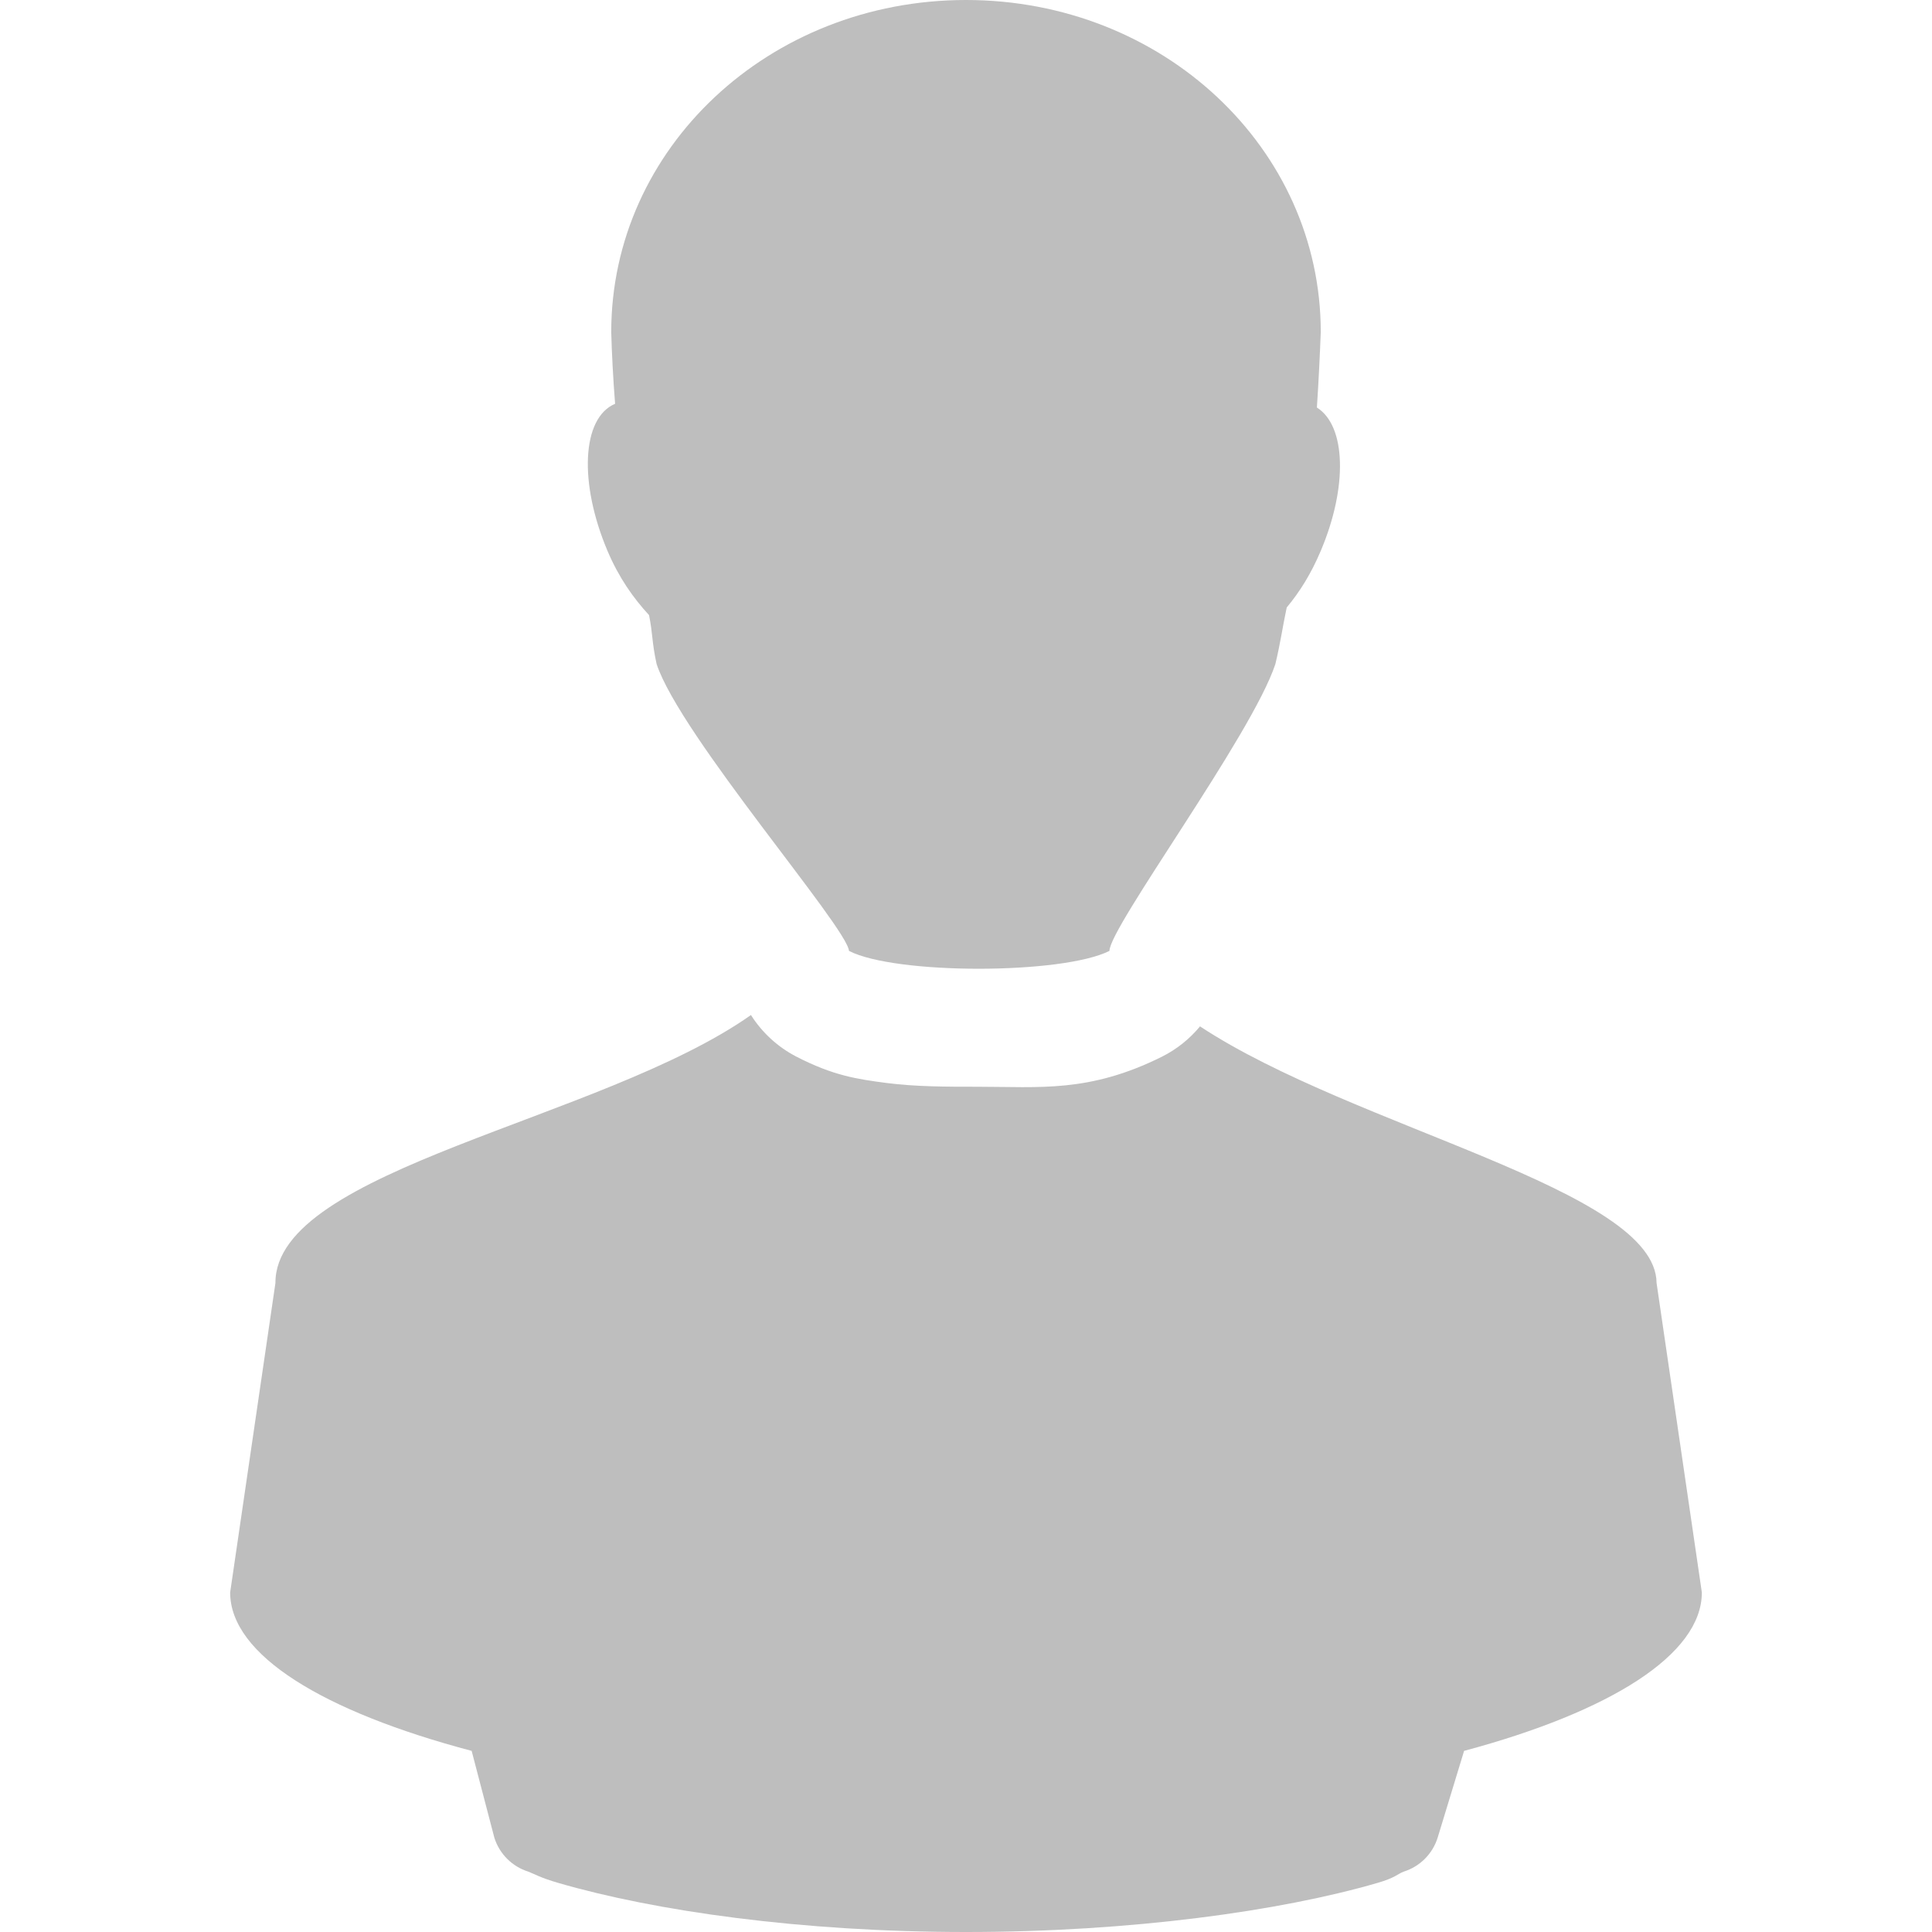
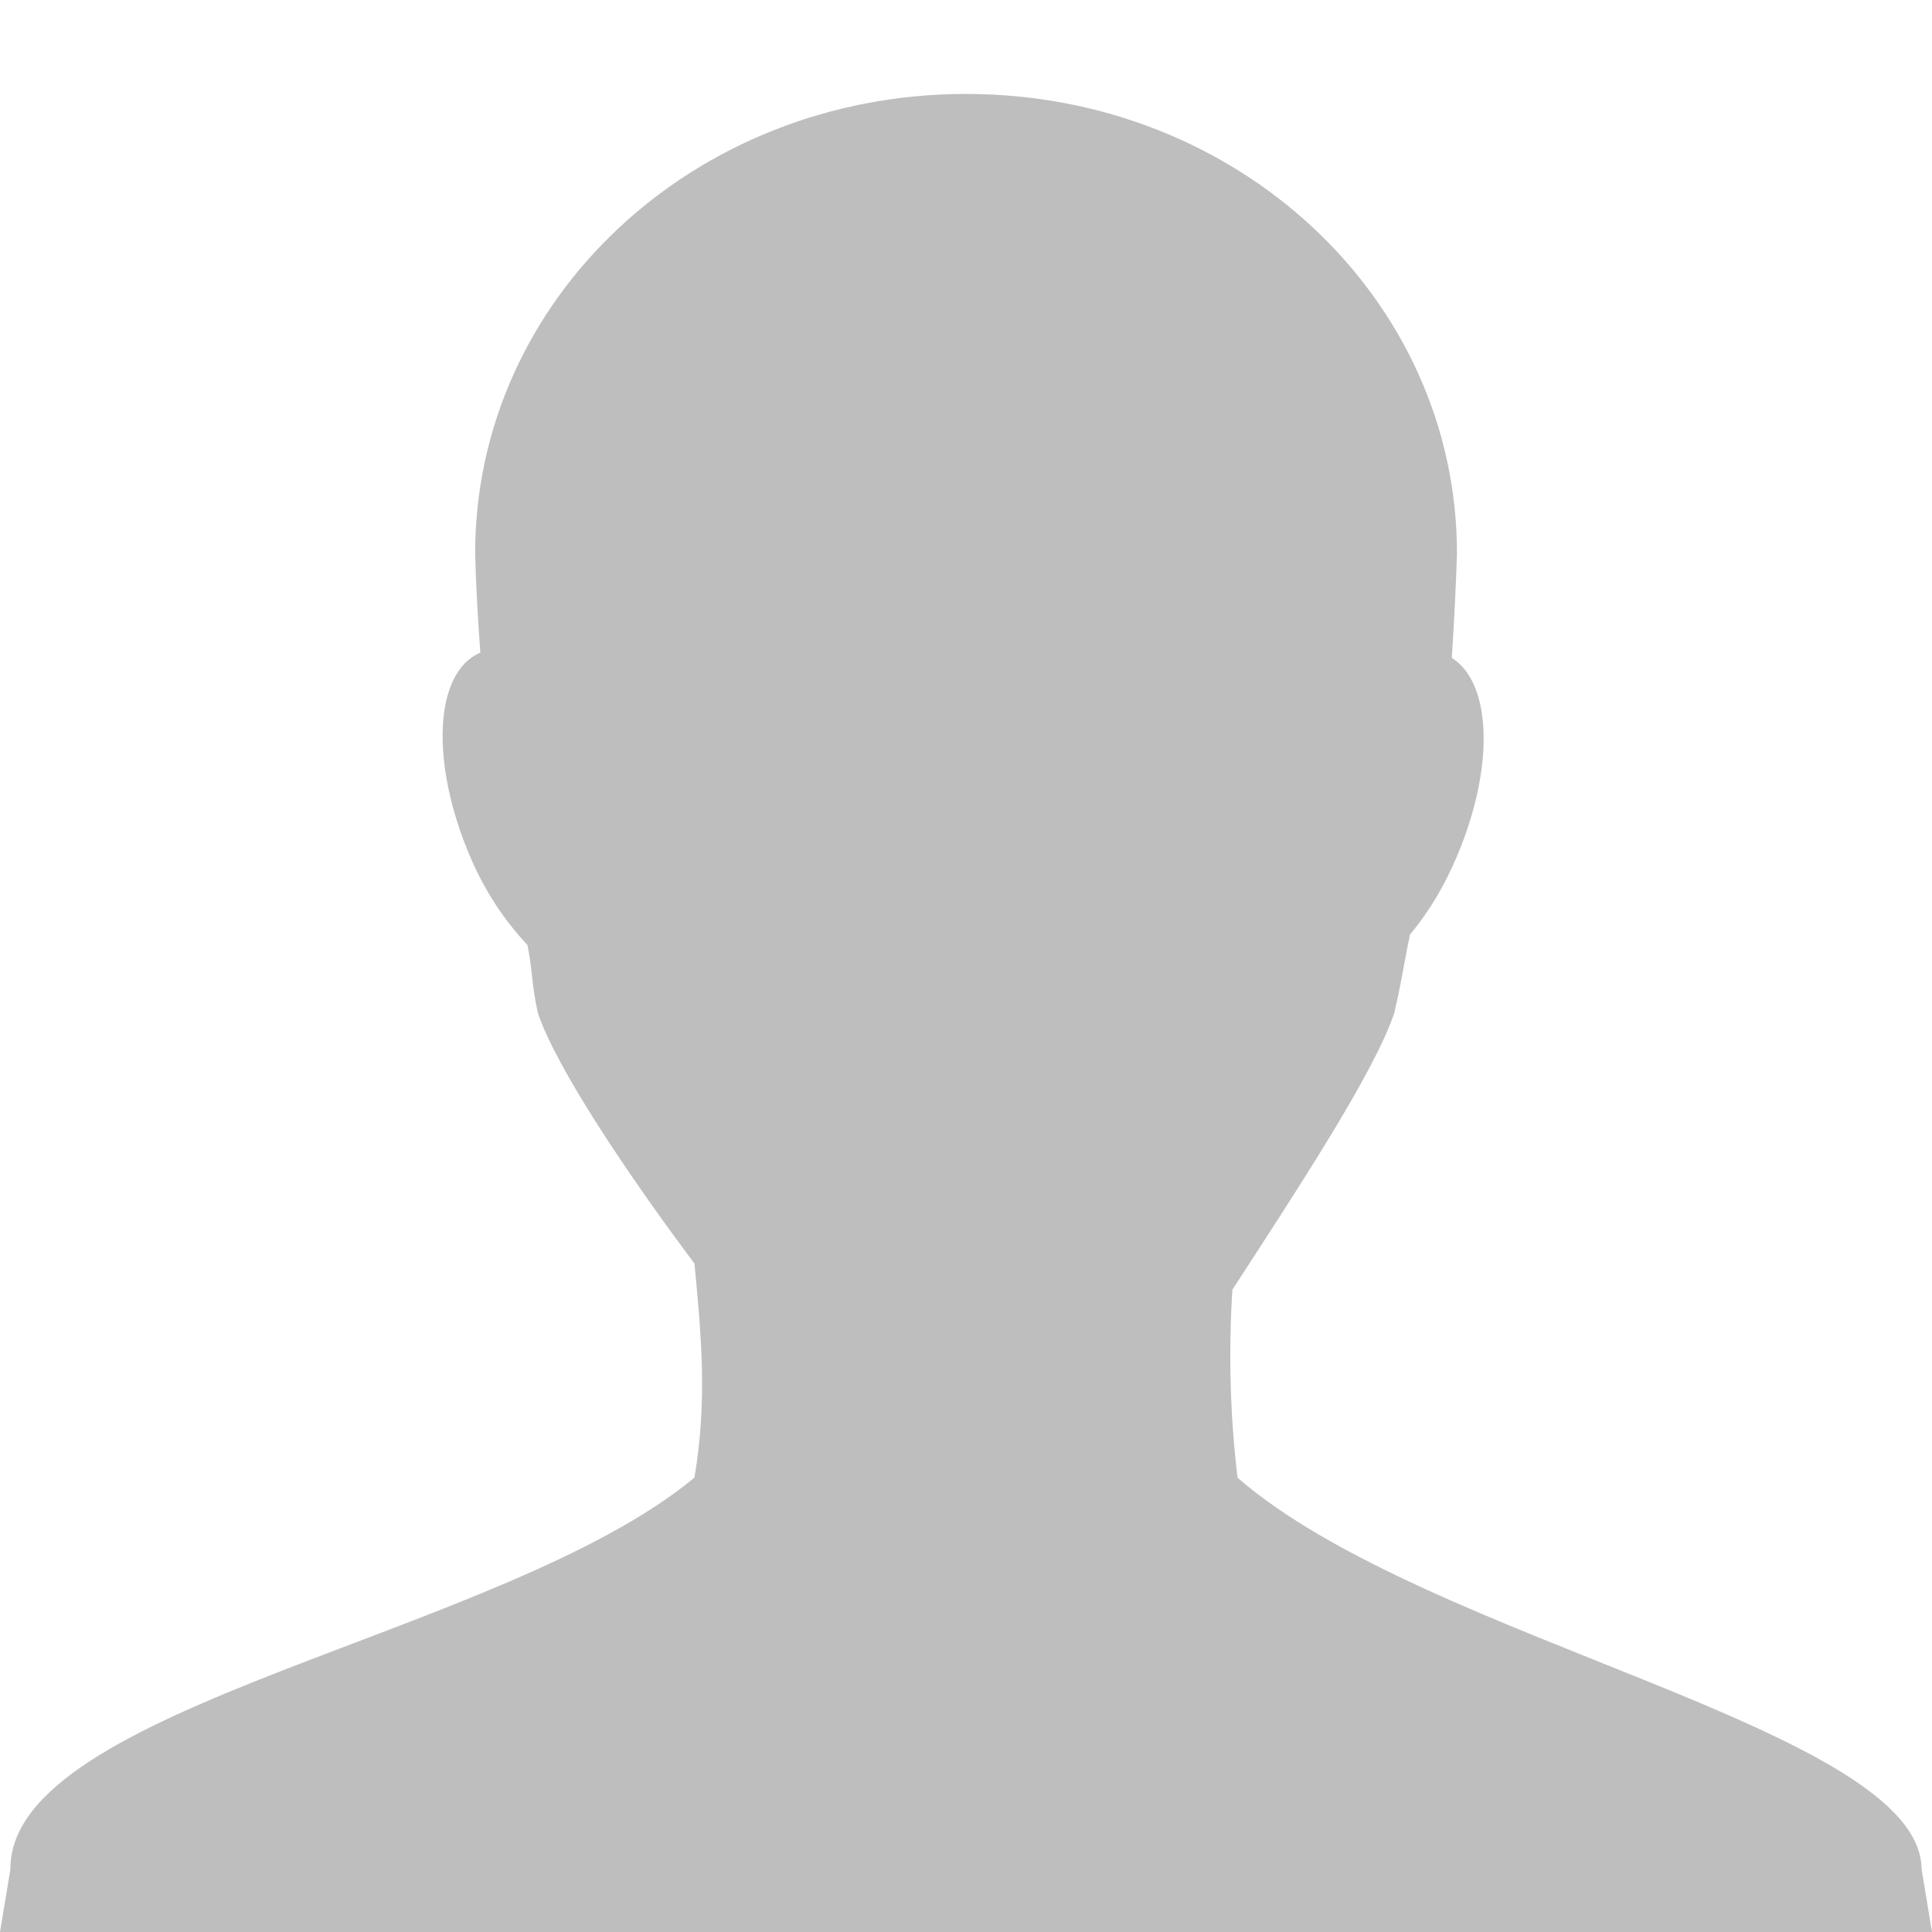
<svg xmlns="http://www.w3.org/2000/svg" xmlns:xlink="http://www.w3.org/1999/xlink" width="16" height="16" id="svg2" version="1.0">
  <defs id="defs4">
    <linearGradient id="linearGradient3171">
      <stop id="stop3173" offset="0" style="stop-color:#000000;stop-opacity:1;" />
      <stop id="stop3175" offset="1" style="stop-color:#000000;stop-opacity:0;" />
    </linearGradient>
    <linearGradient xlink:href="#linearGradient3171" id="linearGradient3342" gradientUnits="userSpaceOnUse" x1="4.938" y1="11" x2="8" y2="11" />
    <linearGradient id="linearGradient3266">
      <stop id="stop3268" offset="0" style="stop-color:#505050;stop-opacity:1;" />
      <stop id="stop3270" offset="1" style="stop-color:#505050;stop-opacity:0;" />
    </linearGradient>
    <linearGradient xlink:href="#linearGradient3266" id="linearGradient3340" gradientUnits="userSpaceOnUse" gradientTransform="translate(2,0)" x1="3.889" y1="15.657" x2="4.329" y2="12.843" />
    <linearGradient xlink:href="#linearGradient3242" id="linearGradient3338" gradientUnits="userSpaceOnUse" x1="3.5" y1="14.031" x2="3.5" y2="7.996" />
    <linearGradient id="linearGradient3242">
      <stop id="stop3244" offset="0" style="stop-color:#505050;stop-opacity:1;" />
      <stop style="stop-color:#a7a7a7;stop-opacity:1;" offset="0.5" id="stop3260" />
      <stop style="stop-color:#ffffff;stop-opacity:1;" offset="0.7" id="stop3250" />
      <stop id="stop3246" offset="1" style="stop-color:#c8c8c8;stop-opacity:1;" />
    </linearGradient>
    <linearGradient xlink:href="#linearGradient3242" id="linearGradient3336" gradientUnits="userSpaceOnUse" x1="7.613" y1="14.757" x2="5.525" y2="7.243" />
    <linearGradient id="ShadowGradient">
      <stop style="stop-color:#000000;stop-opacity:1;" offset="0" id="stop3393" />
      <stop style="stop-color:#000000;stop-opacity:0;" offset="1" id="stop3395" />
    </linearGradient>
    <linearGradient id="StandardGradient">
      <stop style="stop-color:#000000;stop-opacity:1;" offset="0" id="stop3389" />
      <stop style="stop-color:#646464;stop-opacity:1;" offset="1" id="stop3391" />
    </linearGradient>
    <linearGradient xlink:href="#StandardGradient" id="linearGradient3381" x1="9.938" y1="3" x2="9.938" y2="19.018" gradientUnits="userSpaceOnUse" />
    <linearGradient xlink:href="#StandardGradient" id="linearGradient3782" x1="9.75" y1="5" x2="9.75" y2="19.056" gradientUnits="userSpaceOnUse" gradientTransform="translate(0,-1)" />
    <linearGradient xlink:href="#StandardGradient" id="linearGradient2400" gradientUnits="userSpaceOnUse" gradientTransform="translate(-9,10)" x1="9.75" y1="5" x2="9.75" y2="19.056" />
    <linearGradient xlink:href="#StandardGradient" id="linearGradient3174" gradientUnits="userSpaceOnUse" gradientTransform="matrix(0.7071068,0.7071068,-0.7071068,0.7071068,0.8856249,4.153634)" x1="9.75" y1="5" x2="9.75" y2="19.056" />
    <linearGradient xlink:href="#StandardGradient" id="linearGradient3178" gradientUnits="userSpaceOnUse" gradientTransform="matrix(0,1,-1,0,12.00982,7.009822)" x1="9.75" y1="5" x2="9.75" y2="19.056" />
    <linearGradient xlink:href="#StandardGradient" id="linearGradient3182" gradientUnits="userSpaceOnUse" gradientTransform="matrix(-0.7071068,0.7071068,-0.7071068,-0.7071068,17.85619,16.89545)" x1="9.75" y1="5" x2="9.75" y2="19.056" />
    <linearGradient xlink:href="#StandardGradient" id="linearGradient3186" gradientUnits="userSpaceOnUse" gradientTransform="matrix(-1,0,0,-1,15,28.01964)" x1="9.75" y1="5" x2="9.75" y2="19.056" />
    <linearGradient xlink:href="#StandardGradient" id="linearGradient3190" gradientUnits="userSpaceOnUse" gradientTransform="matrix(-0.7071068,-0.7071068,0.7071068,-0.7071068,5.114375,33.86601)" x1="9.75" y1="5" x2="9.75" y2="19.056" />
    <linearGradient xlink:href="#StandardGradient" id="linearGradient3194" gradientUnits="userSpaceOnUse" gradientTransform="matrix(0,-1,1,0,-6.009822,31.00982)" x1="9.75" y1="5" x2="9.75" y2="19.056" />
    <linearGradient xlink:href="#StandardGradient" id="linearGradient3198" gradientUnits="userSpaceOnUse" gradientTransform="matrix(0.7071068,-0.7071068,0.7071068,0.7071068,-11.85619,21.1242)" x1="9.75" y1="5" x2="9.75" y2="19.056" />
    <linearGradient xlink:href="#StandardGradient" id="linearGradient3224" gradientUnits="userSpaceOnUse" gradientTransform="matrix(0.7071068,0.7071068,-0.7071068,0.7071068,11.29289,-6.263456)" x1="9.75" y1="5" x2="9.75" y2="19.056" />
    <linearGradient xlink:href="#StandardGradient" id="linearGradient2407" gradientUnits="userSpaceOnUse" gradientTransform="translate(-22,-5)" x1="9.75" y1="5" x2="9.75" y2="19.056" />
    <linearGradient xlink:href="#StandardGradient" id="linearGradient3228" x1="6.701" y1="1" x2="6.701" y2="15.001" gradientUnits="userSpaceOnUse" />
    <linearGradient xlink:href="#linearGradient3171" id="linearGradient2630" gradientUnits="userSpaceOnUse" x1="4.938" y1="11" x2="8" y2="11" gradientTransform="translate(4.8043455e-2,-1.054602)" />
    <linearGradient xlink:href="#linearGradient3266" id="linearGradient2633" gradientUnits="userSpaceOnUse" gradientTransform="translate(2.048043,-1.054602)" x1="3.889" y1="15.657" x2="4.329" y2="12.843" />
    <linearGradient xlink:href="#linearGradient3242" id="linearGradient2636" gradientUnits="userSpaceOnUse" x1="3.5" y1="14.031" x2="3.5" y2="7.996" gradientTransform="translate(4.8043455e-2,-1.054602)" />
    <linearGradient xlink:href="#linearGradient3242" id="linearGradient2639" gradientUnits="userSpaceOnUse" x1="7.613" y1="14.757" x2="5.525" y2="7.243" gradientTransform="translate(4.8043455e-2,-1.054602)" />
    <linearGradient xlink:href="#linearGradient3242" id="linearGradient2641" gradientUnits="userSpaceOnUse" gradientTransform="translate(-2,-3)" x1="7.613" y1="14.757" x2="5.525" y2="7.243" />
    <linearGradient xlink:href="#StandardGradient" id="linearGradient3421" x1="8.438" y1="1" x2="8.438" y2="15.008" gradientUnits="userSpaceOnUse" />
    <linearGradient xlink:href="#StandardGradient" id="linearGradient2433" gradientUnits="userSpaceOnUse" x1="8.438" y1="1" x2="8.438" y2="15.008" gradientTransform="matrix(1.239731,0,0,1,-2.145046,0)" />
    <linearGradient xlink:href="#StandardGradient" id="linearGradient2435" gradientUnits="userSpaceOnUse" x1="8.438" y1="1" x2="8.438" y2="15.008" gradientTransform="matrix(1.306501,0,0,1,-3.664489,0)" />
    <linearGradient xlink:href="#StandardGradient" id="linearGradient2437" gradientUnits="userSpaceOnUse" x1="8.438" y1="1" x2="8.438" y2="15.008" gradientTransform="matrix(1.315615,0,0,1,-4.720049,0)" />
    <linearGradient xlink:href="#StandardGradient" id="linearGradient2898" gradientUnits="userSpaceOnUse" x1="8.438" y1="1" x2="8.438" y2="15.008" />
    <linearGradient xlink:href="#linearGradient4081" id="linearGradient3538" gradientUnits="userSpaceOnUse" gradientTransform="translate(1,0)" x1="16.5" y1="19.543" x2="16.5" y2="2.5" />
    <linearGradient id="linearGradient4081">
      <stop style="stop-color:#aaaaaa;stop-opacity:1;" offset="0" id="stop4083" />
      <stop style="stop-color:#f0f0f0;stop-opacity:1;" offset="1" id="stop4085" />
    </linearGradient>
    <linearGradient xlink:href="#linearGradient4081" id="linearGradient3542" gradientUnits="userSpaceOnUse" gradientTransform="translate(-4,-3)" x1="10.505" y1="15.281" x2="10.505" y2="6.746" />
    <linearGradient id="linearGradient2926">
      <stop style="stop-color:#aaaaaa;stop-opacity:1;" offset="0" id="stop2928" />
      <stop style="stop-color:#f0f0f0;stop-opacity:1;" offset="1" id="stop2930" />
    </linearGradient>
    <linearGradient xlink:href="#linearGradient4081" id="linearGradient3540" gradientUnits="userSpaceOnUse" gradientTransform="translate(-4,-3)" x1="14.525" y1="17.419" x2="14.525" y2="4.625" />
    <linearGradient id="linearGradient2933">
      <stop style="stop-color:#aaaaaa;stop-opacity:1;" offset="0" id="stop2935" />
      <stop style="stop-color:#f0f0f0;stop-opacity:1;" offset="1" id="stop2937" />
    </linearGradient>
    <linearGradient y2="2.5" x2="16.5" y1="19.543" x1="16.5" gradientTransform="translate(-4,-3)" gradientUnits="userSpaceOnUse" id="linearGradient2942" xlink:href="#linearGradient4081" />
    <linearGradient xlink:href="#linearGradient4081" id="linearGradient2945" gradientUnits="userSpaceOnUse" gradientTransform="translate(-4,-3)" x1="16.5" y1="19.543" x2="16.5" y2="2.5" />
    <linearGradient xlink:href="#linearGradient4081" id="linearGradient2948" gradientUnits="userSpaceOnUse" gradientTransform="matrix(1,0,0,0.9435237,-4,-2.375231)" x1="16.5" y1="19.543" x2="16.5" y2="2.5" />
    <linearGradient xlink:href="#StandardGradient" id="linearGradient2950" gradientUnits="userSpaceOnUse" x1="8.438" y1="1" x2="8.438" y2="15.008" />
    <linearGradient xlink:href="#StandardGradient" id="linearGradient3729" gradientUnits="userSpaceOnUse" x1="8.438" y1="1" x2="8.438" y2="15.008" gradientTransform="translate(0,1)" />
    <linearGradient xlink:href="#StandardGradient" id="linearGradient3731" gradientUnits="userSpaceOnUse" x1="8.438" y1="1" x2="8.438" y2="15.008" />
    <linearGradient id="StandardGradient-1" gradientTransform="scale(1.146726,0.8720476)" x1="7.19" y1="6.955" x2="7.19" y2="18.319" gradientUnits="userSpaceOnUse">
      <stop style="stop-color:#000000;stop-opacity:0.863;" offset="0" id="stop3280" />
      <stop style="stop-color:#000000;stop-opacity:0.471;" offset="1" id="stop3282" />
    </linearGradient>
    <linearGradient y2="18.319" x2="7.19" y1="6.955" x1="7.19" gradientTransform="matrix(1.146726,0,0,0.8720476,2.519674,8.538319)" gradientUnits="userSpaceOnUse" id="linearGradient3785" xlink:href="#StandardGradient-1" />
    <linearGradient xlink:href="#StandardGradient-1" id="linearGradient3804" gradientUnits="userSpaceOnUse" x1="8.438" y1="1" x2="8.438" y2="15.008" />
    <linearGradient xlink:href="#StandardGradient-1" id="linearGradient3808" gradientUnits="userSpaceOnUse" x1="8.438" y1="1" x2="8.438" y2="15.008" gradientTransform="translate(0,1)" />
    <linearGradient xlink:href="#StandardGradient-1" id="linearGradient3812" gradientUnits="userSpaceOnUse" x1="8.438" y1="1" x2="8.438" y2="15.008" />
    <linearGradient xlink:href="#StandardGradient-1" id="linearGradient3817" gradientUnits="userSpaceOnUse" x1="8.438" y1="1" x2="8.438" y2="15.008" gradientTransform="translate(-20,0)" />
    <clipPath clipPathUnits="userSpaceOnUse" id="clipPath3824">
      <path style="fill:#ff00ff;fill-opacity:1;stroke:none;display:inline" d="m -20,0 0,16 16,0 0,-16 -16,0 z M -7.625,1 C -5.996,2.929 -5,5.343 -5,8 c 1e-6,2.708 -1.032,5.179 -2.719,7.125 l -1.5,-1.25 c 1.364,-1.613 2.188,-3.652 2.188,-5.875 0,-2.164 -0.763,-4.157 -2.062,-5.75 L -7.625,1 z M -9.812,2.844 C -8.663,4.274 -8,6.068 -8,8 c 0,1.988 -0.723,3.804 -1.938,5.25 l -1.5,-1.281 C -10.54,10.862 -10,9.501 -10,8 -10,6.556 -10.507,5.241 -11.344,4.156 l 1.531,-1.312 z m -5.188,1.125 0,8 L -17,10 -18.5,10 C -18.777,10 -19,9.777 -19,9.5 l 0,-3 C -19,6.223 -18.777,6 -18.5,6 l 1.5,0 2,-2.031 z M -12.062,4.75 C -11.393,5.666 -11,6.804 -11,8 c 0,1.259 -0.42,2.432 -1.156,3.375 L -13.688,10.062 C -13.264,9.47 -13,8.769 -13,8 -13,7.282 -13.219,6.63 -13.594,6.062 L -12.062,4.75 z" id="path3826" />
    </clipPath>
    <linearGradient xlink:href="#StandardGradient-6" id="linearGradient3750" x1="11" y1="3" x2="11" y2="20.117" gradientUnits="userSpaceOnUse" />
    <linearGradient id="StandardGradient-6" gradientTransform="matrix(0.9984539,0,0,0.9984539,-0.0459776,0.05767558)" x1="10.71" y1="1.996" x2="10.71" y2="18.974" gradientUnits="userSpaceOnUse">
      <stop style="stop-color:#000000;stop-opacity:0.863;" offset="0" id="stop3277" />
      <stop style="stop-color:#000000;stop-opacity:0.471;" offset="1" id="stop3279" />
    </linearGradient>
    <linearGradient gradientTransform="matrix(0.7774459,0,0,0.7712153,-0.5548917,-1.376104)" y2="20.117" x2="11" y1="3" x1="11" gradientUnits="userSpaceOnUse" id="linearGradient2954" xlink:href="#StandardGradient-6" />
    <linearGradient xlink:href="#StandardGradient-6" id="linearGradient2953" gradientUnits="userSpaceOnUse" gradientTransform="matrix(0.7774459,0,0,0.7712153,-0.5548917,-0.3761043)" x1="11" y1="3" x2="11" y2="20.117" />
    <linearGradient xlink:href="#StandardGradient-6" id="linearGradient2955" gradientUnits="userSpaceOnUse" gradientTransform="matrix(0.7774459,0,0,0.7712153,-0.5548917,-1.376104)" x1="11" y1="3" x2="11" y2="20.117" />
    <linearGradient xlink:href="#StandardGradient-6" id="linearGradient3732" gradientUnits="userSpaceOnUse" gradientTransform="matrix(0.7774459,0,0,0.7712153,-0.5548917,-0.3761043)" x1="11" y1="3" x2="11" y2="20.117" />
    <linearGradient xlink:href="#StandardGradient-6" id="linearGradient3736" gradientUnits="userSpaceOnUse" gradientTransform="matrix(0.7774459,0,0,0.7712153,-0.5548917,-1.376104)" x1="11" y1="3" x2="11" y2="20.117" />
    <linearGradient xlink:href="#StandardGradient-6" id="linearGradient3741" gradientUnits="userSpaceOnUse" gradientTransform="matrix(0.7774459,0,0,0.7712153,-20.55489,-1.376104)" x1="11" y1="3" x2="11" y2="20.117" />
    <clipPath clipPathUnits="userSpaceOnUse" id="clipPath3748">
      <path style="fill:#ff00ff;fill-opacity:1;stroke:none;display:inline" d="m -20,0 0,16 16,0 0,-16 -16,0 z M -15.5,1.469 -12,3.938 -8.5,1.469 -5,3.938 -8.5,6.625 -5,8.969 -12,14 -19,8.969 -15.5,6.625 -19,3.938 -15.5,1.469 z" id="path3750" />
    </clipPath>
    <linearGradient xlink:href="#StandardGradient-6" id="linearGradient3752" x1="10.974" y1="1.082" x2="10.974" y2="8.948" gradientUnits="userSpaceOnUse" />
    <linearGradient xlink:href="#StandardGradient-6" id="linearGradient3754" x1="3.855" y1="7.119" x2="3.855" y2="15.008" gradientUnits="userSpaceOnUse" />
    <linearGradient xlink:href="#StandardGradient-6" id="linearGradient3760" gradientUnits="userSpaceOnUse" x1="3.855" y1="7.119" x2="3.855" y2="15.008" />
    <linearGradient xlink:href="#StandardGradient-6" id="linearGradient3765" gradientUnits="userSpaceOnUse" x1="3.855" y1="7.119" x2="3.855" y2="15.008" gradientTransform="translate(0,1)" />
    <linearGradient xlink:href="#StandardGradient-6" id="linearGradient3771" gradientUnits="userSpaceOnUse" x1="3.855" y1="7.119" x2="3.855" y2="15.008" />
    <linearGradient xlink:href="#StandardGradient-6" id="linearGradient3773" gradientUnits="userSpaceOnUse" gradientTransform="translate(0,1)" x1="3.855" y1="7.119" x2="3.855" y2="15.008" />
    <linearGradient xlink:href="#StandardGradient-6" id="linearGradient3778" gradientUnits="userSpaceOnUse" x1="3.855" y1="7.119" x2="3.855" y2="15.008" />
    <linearGradient xlink:href="#StandardGradient-6" id="linearGradient3790" gradientUnits="userSpaceOnUse" x1="3.855" y1="7.119" x2="3.855" y2="15.008" gradientTransform="translate(0.01442091,-0.014421)" />
    <linearGradient xlink:href="#StandardGradient-6" id="linearGradient3796" gradientUnits="userSpaceOnUse" gradientTransform="translate(-19.98558,-0.014421)" x1="3.855" y1="7.119" x2="3.855" y2="15.008" />
    <linearGradient xlink:href="#StandardGradient-6" id="linearGradient3798" gradientUnits="userSpaceOnUse" x1="10.974" y1="1.082" x2="10.974" y2="8.948" gradientTransform="translate(-20,0)" />
    <clipPath clipPathUnits="userSpaceOnUse" id="clipPath3806">
      <path style="fill:#ff00ff;fill-opacity:1;stroke:none;display:inline" d="m -20,0 0,16 16,0 0,-16 -16,0 z m 14.281,1 c 0.183,0 0.365,0.084 0.5,0.219 0.269,0.269 0.269,0.731 0,1 L -8.031,5 l 0,1.531 a 0.528,0.526 0 0 1 -0.156,0.375 L -10.156,8.875 a 0.528,0.526 0 0 1 -0.062,0.031 l -2.688,-2.688 a 0.528,0.526 0 0 1 0,-0.031 0.528,0.526 0 0 1 0.031,-0.031 l 1.969,-1.969 a 0.528,0.526 0 0 1 0.375,-0.156 l 1.531,0 2.781,-2.812 C -6.084,1.084 -5.901,1 -5.719,1 z m -8.125,6.125 a 0.528,0.526 0 0 1 0.031,0 l 2.688,2.688 a 0.528,0.526 0 0 1 0,0.031 0.528,0.526 0 0 1 -0.031,0.031 L -13.125,11.844 A 0.528,0.526 0 0 1 -13.5,12 l -1.531,0 -2.781,2.812 c -0.269,0.269 -0.731,0.269 -1,0 -0.269,-0.269 -0.269,-0.731 0,-1 L -16,11.031 -16,9.5 a 0.528,0.526 0 0 1 0.156,-0.375 L -13.875,7.156 A 0.528,0.526 0 0 1 -13.844,7.125 z" id="path3808" />
    </clipPath>
    <linearGradient xlink:href="#StandardGradient-1" id="linearGradient3720" x1="7" y1="1" x2="7" y2="14.038" gradientUnits="userSpaceOnUse" />
    <linearGradient xlink:href="#StandardGradient-1" id="linearGradient3726" gradientUnits="userSpaceOnUse" x1="7" y1="1" x2="7" y2="14.038" gradientTransform="translate(0,1)" />
    <linearGradient xlink:href="#StandardGradient-1" id="linearGradient3728" gradientUnits="userSpaceOnUse" x1="7" y1="1" x2="7" y2="14.038" />
    <linearGradient xlink:href="#StandardGradient-1" id="linearGradient3733" gradientUnits="userSpaceOnUse" x1="7" y1="1" x2="7" y2="14.038" gradientTransform="translate(0,1)" />
    <linearGradient xlink:href="#StandardGradient-1" id="linearGradient3737" gradientUnits="userSpaceOnUse" x1="7" y1="1" x2="7" y2="14.038" />
    <linearGradient xlink:href="#StandardGradient-1" id="linearGradient3742" gradientUnits="userSpaceOnUse" x1="7" y1="1" x2="7" y2="14.038" gradientTransform="translate(-20,0)" />
    <clipPath clipPathUnits="userSpaceOnUse" id="clipPath3749">
      <path style="fill:#ff00ff;fill-opacity:1;stroke:none;display:inline" d="m -20,0 0,11 c 0,-0.554 0.446,-1 1,-1 l 1,0 c 0.554,0 1,0.446 1,1 l 0,2 c 0,0.554 -0.446,1 -1,1 l -1,0 c -0.554,0 -1,-0.446 -1,-1 l 0,3 16,0 0,-16 -16,0 z m 13,1 1,0 c 0.554,0 1,0.446 1,1 l 0,11 c 0,0.554 -0.446,1 -1,1 l -1,0 c -0.554,0 -1,-0.446 -1,-1 L -8,2 c 0,-0.554 0.446,-1 1,-1 z m -4,3 1,0 c 0.554,0 1,0.446 1,1 l 0,8 c 0,0.554 -0.446,1 -1,1 l -1,0 c -0.554,0 -1,-0.446 -1,-1 l 0,-8 c 0,-0.554 0.446,-1 1,-1 z m -4,3 1,0 c 0.554,0 1,0.446 1,1 l 0,5 c 0,0.554 -0.446,1 -1,1 l -1,0 c -0.554,0 -1,-0.446 -1,-1 l 0,-5 c 0,-0.554 0.446,-1 1,-1 z" id="path3751" />
    </clipPath>
    <clipPath clipPathUnits="userSpaceOnUse" id="clipPath3820">
      <path style="fill:#ff00ff;fill-opacity:1;stroke:none;display:inline" d="m -19.536,3 0,16 16,0 0,-16 -16,0 z m 6,1 4,0 c 0.554,0 1,0.446 1,1 l 0,4 1,0 c 0.554,0 1,0.446 1,1 l 0,6 c 0,0.554 -0.446,1 -1,1 l -8,0 c -0.554,0 -1,-0.446 -1,-1 l 0,-6 c 0,-0.554 0.446,-1 1,-1 l 1,0 0,-4 c 0,-0.554 0.446,-1 1,-1 z m 1,2 0,3 2,0 0,-3 -2,0 z" id="path3822" />
    </clipPath>
    <linearGradient xlink:href="#linearGradient4036" id="linearGradient3790-0" gradientUnits="userSpaceOnUse" gradientTransform="translate(-0.4642613,-2.999982)" x1="8.464" y1="4" x2="8.464" y2="17.038" />
    <linearGradient gradientUnits="userSpaceOnUse" y2="17.924" x2="11.64" y1="4.078" x1="11.64" id="linearGradient4036">
      <stop id="stop4038" offset="0" style="stop-color:#282828;stop-opacity:1;" />
      <stop id="stop4040" offset="1" style="stop-color:#787878;stop-opacity:1;" />
    </linearGradient>
    <linearGradient xlink:href="#linearGradient4036" id="linearGradient6070" gradientUnits="userSpaceOnUse" gradientTransform="translate(-0.4642616,-2.999982)" x1="8.464" y1="4" x2="8.464" y2="17.038" />
    <linearGradient xlink:href="#linearGradient4036" id="linearGradient6074" gradientUnits="userSpaceOnUse" gradientTransform="translate(-0.4642616,-2.999982)" x1="8.464" y1="4" x2="8.464" y2="17.038" />
    <linearGradient xlink:href="#StandardGradient-1-0" id="linearGradient3720-9" x1="7" y1="1" x2="7" y2="14.038" gradientUnits="userSpaceOnUse" />
    <linearGradient id="StandardGradient-1-0" gradientTransform="scale(1.146726,0.8720476)" x1="7.19" y1="6.955" x2="7.19" y2="18.319" gradientUnits="userSpaceOnUse">
      <stop style="stop-color:#000000;stop-opacity:0.863;" offset="0" id="stop3280-6" />
      <stop style="stop-color:#000000;stop-opacity:0.471;" offset="1" id="stop3282-7" />
    </linearGradient>
    <linearGradient gradientTransform="translate(-4,0)" y2="14.038" x2="7" y1="1" x1="7" gradientUnits="userSpaceOnUse" id="linearGradient3129" xlink:href="#StandardGradient-1-0" />
    <linearGradient y2="80" x2="56" y1="16" x1="56" gradientTransform="matrix(0.2061701,0,0,0.2061701,-1.896166,-2.308506)" gradientUnits="userSpaceOnUse" id="linearGradient3808-9" xlink:href="#StandardGradient-3" />
    <linearGradient id="StandardGradient-3" gradientTransform="scale(0.9219544,1.084652)" x1="11.999" y1="0.922" x2="11.999" y2="19.387" gradientUnits="userSpaceOnUse">
      <stop style="stop-color:#000000;stop-opacity:0.863;" offset="0" id="stop3283-5" />
      <stop style="stop-color:#000000;stop-opacity:0.471;" offset="1" id="stop2651-2" />
    </linearGradient>
+     <linearGradient xlink:href="#linearGradient2895" id="linearGradient2949" gradientUnits="userSpaceOnUse" gradientTransform="matrix(0.8550923,0,0,1.178723,-69.95703,-37.19422)" x1="27.056" y1="5.134" x2="43.429" y2="5.134" />
+     <linearGradient id="linearGradient2895">
+       <stop id="stop2897" style="stop-color:black;stop-opacity:1" offset="0" />
+       <stop id="stop2899" style="stop-color:black;stop-opacity:0" offset="1" />
+     </linearGradient>
+     <radialGradient xlink:href="#linearGradient5060" id="radialGradient2952" gradientUnits="userSpaceOnUse" gradientTransform="matrix(1.527973,-7.0647448e-7,2.1308638e-7,0.4608663,-85.66063,-22.43784)" cx="30" cy="33.188" fx="30" fy="33.188" r="4.688" />
+     <linearGradient id="linearGradient5060">
+       <stop id="stop5062" style="stop-color:black;stop-opacity:1" offset="0" />
+       <stop id="stop5064" style="stop-color:black;stop-opacity:0" offset="1" />
+     </linearGradient>
+     <linearGradient xlink:href="#linearGradient5060" id="linearGradient2955-5" gradientUnits="userSpaceOnUse" x1="38" y1="39" x2="43" y2="38.6" gradientTransform="translate(-69.82143,-36.14286)" />
+     <linearGradient id="linearGradient3171-0">
+       <stop id="stop3173-4" style="stop-color:black;stop-opacity:1" offset="0" />
+       <stop id="stop3175-8" style="stop-color:black;stop-opacity:0" offset="1" />
+     </linearGradient>
+     <linearGradient xlink:href="#linearGradient5060" id="linearGradient2958" gradientUnits="userSpaceOnUse" x1="22" y1="39" x2="17" y2="37.438" gradientTransform="translate(-69.82143,-36.14286)" />
+     <linearGradient id="linearGradient3178-7">
+       <stop id="stop3180" style="stop-color:black;stop-opacity:1" offset="0" />
+       <stop id="stop3182" style="stop-color:black;stop-opacity:0" offset="1" />
+     </linearGradient>
+     <linearGradient id="linearGradient6954">
+       <stop id="stop6960" style="stop-color:#f5f5f5;stop-opacity:1" offset="0" />
+       <stop id="stop6962" style="stop-color:#d2d2d2;stop-opacity:1" offset="1" />
+     </linearGradient>
+     <linearGradient id="linearGradient3785-1">
+       <stop id="stop3787" style="stop-color:#bdbdbd;stop-opacity:1" offset="0" />
+       <stop id="stop3789" style="stop-color:#8c8c8c;stop-opacity:1" offset="1" />
+     </linearGradient>
+     <linearGradient xlink:href="#linearGradient3341" id="linearGradient2966" gradientUnits="userSpaceOnUse" x1="24.787" y1="53.869" x2="24.875" y2="83.5" gradientTransform="translate(-65.69638,-76.64286)" />
+     <linearGradient id="linearGradient3341">
+       <stop id="stop3343" style="stop-color:white;stop-opacity:1" offset="0" />
+       <stop id="stop3345" style="stop-color:white;stop-opacity:0" offset="1" />
+     </linearGradient>
+     <linearGradient id="linearGradient3197">
+       <stop id="stop3199" style="stop-color:#f5f5f5;stop-opacity:1" offset="0" />
+       <stop id="stop3201" style="stop-color:#d2d2d2;stop-opacity:1" offset="1" />
+     </linearGradient>
+     <linearGradient id="linearGradient3204">
+       <stop id="stop3206" style="stop-color:#bdbdbd;stop-opacity:1" offset="0" />
+       <stop id="stop3208" style="stop-color:#8c8c8c;stop-opacity:1" offset="1" />
+     </linearGradient>
+     <radialGradient xlink:href="#linearGradient5060" id="radialGradient2974" gradientUnits="userSpaceOnUse" gradientTransform="matrix(0.8571429,0,0,0.2857143,-67.25,72)" cx="32" cy="41.5" fx="32" fy="41.5" r="21" />
+     <linearGradient id="linearGradient3211">
+       <stop id="stop3213" style="stop-color:black;stop-opacity:1" offset="0" />
+       <stop id="stop3215" style="stop-color:black;stop-opacity:0" offset="1" />
+     </linearGradient>
+     <radialGradient r="21" fy="41.5" fx="32" cy="41.5" cx="32" gradientTransform="matrix(0.8571429,0,0,0.2857143,-67.25,-8)" gradientUnits="userSpaceOnUse" id="radialGradient3225" xlink:href="#linearGradient5060" />
  </defs>
  <g id="layer1">
-     <path style="fill:#bebebe;fill-opacity:1;stroke:none" d="M 8 0 C 6.369 0 5.062 1.228 5.062 2.75 C 5.066 2.912 5.078 3.146 5.094 3.344 C 4.815 3.462 4.795 4.005 5.031 4.562 C 5.125 4.784 5.245 4.953 5.375 5.094 C 5.407 5.25 5.398 5.321 5.438 5.5 C 5.634 6.091 7.015 7.678 7.031 7.875 C 7.413 8.072 8.794 8.072 9.188 7.875 C 9.188 7.678 10.366 6.091 10.562 5.5 C 10.606 5.315 10.622 5.19 10.656 5.031 C 10.765 4.9 10.858 4.751 10.938 4.562 C 11.162 4.033 11.148 3.527 10.906 3.375 C 10.92 3.162 10.931 2.934 10.938 2.75 C 10.938 1.228 9.631 0 8 0 z M 6.219 8.406 C 4.985 9.277 2.277 9.681 2.281 10.625 L 1.906 13.188 C 1.906 13.707 2.681 14.176 3.906 14.5 L 4.094 15.219 A 0.429 0.429 0 0 0 4.375 15.5 C 4.43 15.521 4.473 15.55 4.625 15.594 C 5.424 15.826 6.632 16 8 16 C 9.368 16 10.607 15.826 11.406 15.594 C 11.558 15.55 11.57 15.521 11.625 15.5 A 0.429 0.429 0 0 0 11.906 15.219 L 12.125 14.5 C 13.334 14.176 14.094 13.703 14.094 13.188 L 13.719 10.625 C 13.714 9.849 11.218 9.344 9.938 8.5 A 0.976 0.976 0 0 1 9.625 8.75 C 9.02 9.052 8.608 9 8.094 9 C 7.836 9 7.588 9 7.344 8.969 C 7.1 8.937 6.902 8.909 6.594 8.75 A 0.976 0.976 0 0 1 6.219 8.406 z " id="path3754" />
    <path style="fill:#000000;fill-opacity:1;stroke:none" id="path3935" d="m -13.772,5.905 c 0.181,0.857 0.282,1.505 0.135,2.362 -1.146,0.951 -4.076,1.378 -4.072,2.362 l -0.394,2.559 c 0,0.978 2.732,1.772 6.102,1.772 3.37,0 6.102,-0.793 6.102,-1.772 L -6.292,10.629 c -0.005,-0.842 -2.953,-1.378 -4.084,-2.362 -0.097,-0.795 -0.02,-1.567 0.148,-2.362 l -3.543,0 z" />
    <path transform="matrix(0.3420936,0,0,0.3420936,-8.638748,-12.26548)" d="m -9.75,73.094 c -3.766,0.121 -7.468,1.386 -11.406,3.25 a 1.253,1.253 0 0 0 -0.688,1.438 l 0.625,2.531 a 1.253,1.253 0 0 0 0.781,0.844 c 0.162,0.063 0.275,0.184 0.719,0.312 2.335,0.678 5.908,1.156 9.906,1.156 3.998,0 7.571,-0.478 9.906,-1.156 0.443,-0.129 0.557,-0.25 0.719,-0.312 a 1.253,1.253 0 0 0 0.781,-0.812 L 2.25,78.031 a 1.253,1.253 0 0 0 -0.531,-1.375 C -2.205,74.042 -5.984,72.973 -9.75,73.094 z" id="path3937" style="fill:#000000;fill-opacity:1;stroke:none" />
    <rect transform="matrix(0.9205234,-0.3906874,0.3906874,0.9205234,0,0)" ry="1.181" rx="1.181" y="-2.755" x="-15.57" height="2.187" width="1.094" id="rect3939" style="fill:#000000;fill-opacity:1;stroke:none" />
    <rect style="fill:#000000;fill-opacity:1;stroke:none" id="rect3941" width="1.094" height="2.187" x="6.557" y="6.636" rx="1.181" ry="1.181" transform="matrix(-0.9205234,-0.3906874,-0.3906874,0.9205234,0,0)" />
    <path style="fill:#000000;fill-opacity:1;stroke:none" id="path3943" d="m -12,0 c -1.631,0 -2.953,1.234 -2.953,2.756 0.013,0.563 0.061,1.232 0.394,2.756 0.197,0.591 1.559,2.165 1.575,2.362 0.382,0.197 1.772,0.197 2.165,0 0,-0.197 1.181,-1.772 1.378,-2.362 C -9.067,3.928 -9.068,3.346 -9.047,2.756 -9.047,1.234 -10.369,0 -12,0 z" />
+     <path id="path3157" d="m 38,0 c -1.631,0 -2.938,1.228 -2.938,2.75 0.004,0.162 0.016,0.396 0.031,0.594 -0.279,0.118 -0.299,0.661 -0.062,1.219 0.094,0.221 0.213,0.391 0.344,0.531 0.032,0.157 0.023,0.227 0.062,0.406 0.197,0.591 1.578,2.178 1.594,2.375 0.382,0.197 1.763,0.197 2.156,0 0,-0.197 1.178,-1.784 1.375,-2.375 C 40.606,5.315 40.622,5.19 40.656,5.031 40.765,4.9 40.858,4.751 40.938,4.562 41.162,4.033 41.148,3.527 40.906,3.375 40.92,3.162 40.931,2.934 40.938,2.75 40.938,1.228 39.631,0 38,0 z m -1.781,8.406 c -1.233,0.871 -3.942,1.275 -3.938,2.219 l -0.375,2.562 c 0,0.519 0.775,0.988 2,1.312 l 0.188,0.719 A 0.429,0.429 0 0 0 34.375,15.5 c 0.055,0.021 0.098,0.05 0.25,0.094 C 35.424,15.826 36.632,16 38,16 39.368,16 40.607,15.826 41.406,15.594 41.558,15.55 41.57,15.521 41.625,15.5 a 0.429,0.429 0 0 0 0.281,-0.281 L 42.125,14.5 c 1.209,-0.324 1.969,-0.797 1.969,-1.312 l -0.375,-2.562 C 43.714,9.849 41.218,9.344 39.938,8.5 A 0.976,0.976 0 0 1 39.625,8.75 C 39.02,9.052 38.608,9 38.094,9 37.836,9 37.588,9 37.344,8.969 37.1,8.937 36.902,8.909 36.594,8.75 a 0.976,0.976 0 0 1 -0.375,-0.344 z" style="fill:#bebebe;fill-opacity:1;stroke:none" />
+     <path style="fill:#bebebe;fill-opacity:1;stroke:none" d="m 8,0.778 c -2.256,0 -4.065,1.699 -4.065,3.805 0.005,0.224 0.022,0.548 0.043,0.822 -0.386,0.164 -0.414,0.915 -0.086,1.686 0.13,0.306 0.295,0.541 0.476,0.735 0.044,0.217 0.032,0.314 0.086,0.562 0.151,0.453 0.747,1.342 1.297,2.076 0.054,0.563 0.11,1.132 0,1.773 -1.586,1.316 -5.671,1.881 -5.665,3.243 L 0,16 16,16 15.914,15.481 c -0.006,-1.166 -4.099,-1.881 -5.665,-3.243 -0.063,-0.521 -0.075,-1.043 -0.043,-1.557 0.501,-0.774 1.172,-1.787 1.341,-2.292 0.06,-0.256 0.083,-0.428 0.13,-0.649 0.15,-0.182 0.279,-0.388 0.389,-0.649 0.311,-0.733 0.291,-1.433 -0.043,-1.643 0.02,-0.295 0.035,-0.61 0.043,-0.865 0,-2.106 -1.808,-3.805 -4.065,-3.805 z" id="path3159" />
  </g>
</svg>
